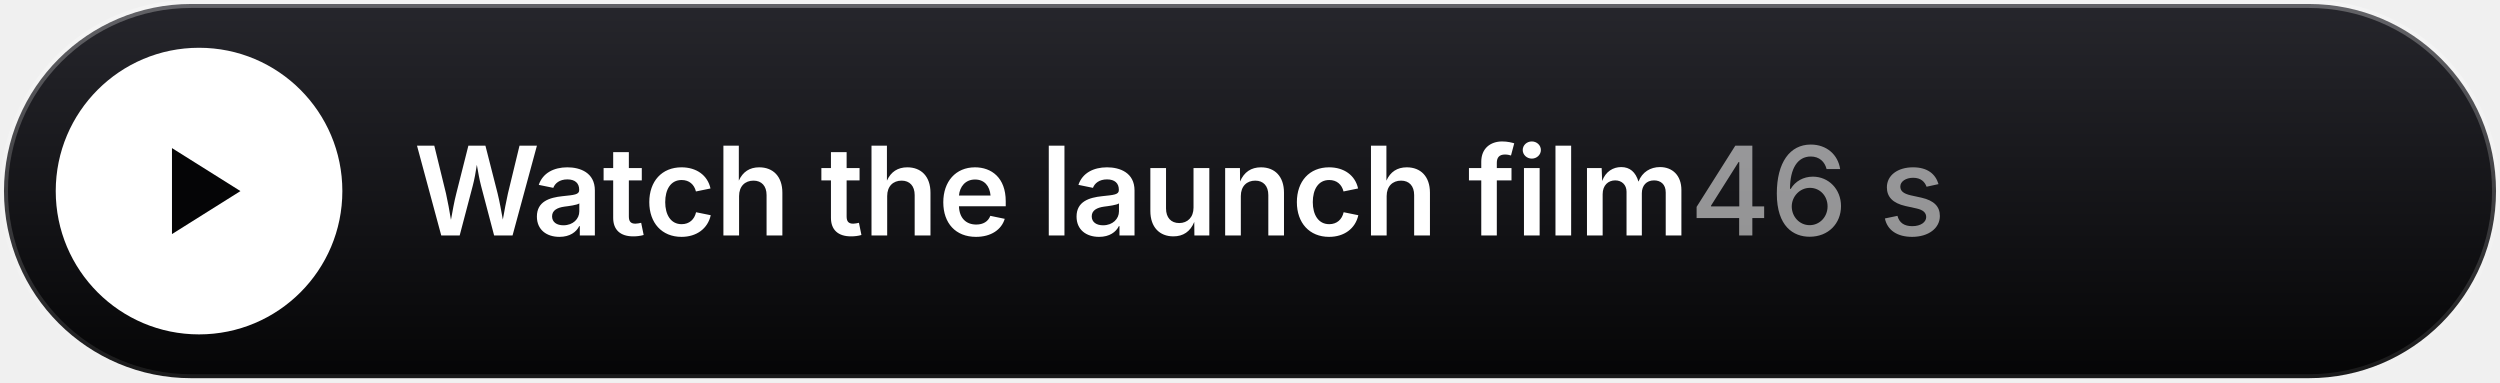
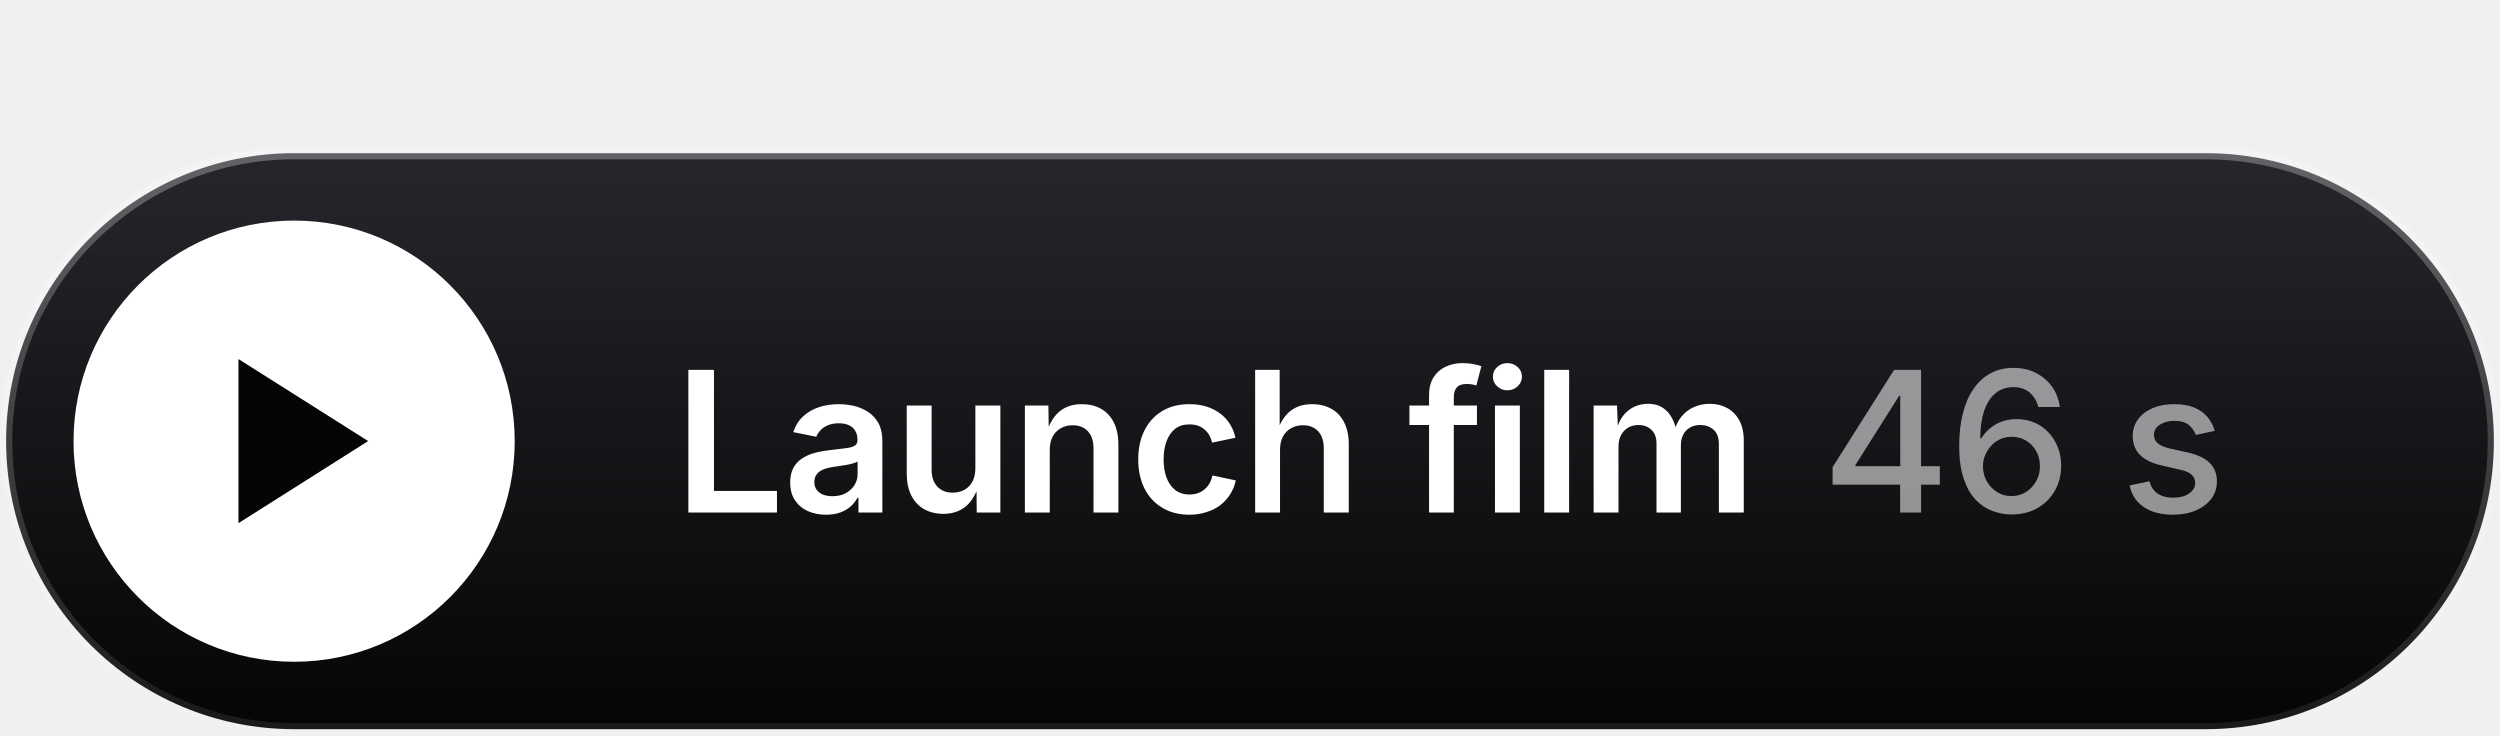
- <svg xmlns="http://www.w3.org/2000/svg" width="314" height="48" viewBox="0 0 314 48" role="img" aria-label="Watch the launch film, 46 s">
+ <svg xmlns="http://www.w3.org/2000/svg" width="204" height="60" viewBox="0 0 204 60" role="img" aria-label="Launch film, 46 s">
  <defs>
    <linearGradient id="bg" x1="0" y1="0" x2="0" y2="1">
      <stop offset="0" stop-color="#26262c" />
      <stop offset="1" stop-color="#050506" />
    </linearGradient>
    <linearGradient id="edge" x1="0" y1="0" x2="0" y2="1">
      <stop offset="0" stop-color="#ffffff" stop-opacity="0.28" />
      <stop offset="1" stop-color="#ffffff" stop-opacity="0.08" />
    </linearGradient>
  </defs>
-   <rect x="0.5" y="0.5" width="313" height="47" rx="23.5" fill="url(#bg)" stroke="url(#edge)" />
-   <circle cx="25" cy="24" r="18" fill="#ffffff" />
-   <path d="M21.6 18.6v10.8l8.6-5.4z" fill="#050506" />
-   <text x="52" y="29.58" fill="#ffffff" font-family="-apple-system,BlinkMacSystemFont,'Segoe UI',Inter,Helvetica,Arial,sans-serif" font-size="15.5" font-weight="600" letter-spacing="-0.1">Watch the launch film<tspan fill="#ffffff" fill-opacity="0.55" font-weight="500"> 46 s</tspan>
-   </text>
+   <rect x="0.5" y="12.5" width="203" height="47" rx="23.5" fill="url(#bg)" stroke="url(#edge)" />
+   <circle cx="24" cy="36" r="18" fill="#ffffff" />
+   <path d="M19.46 29.30v13.39l10.58-6.70z" fill="#050506" />
+   <path d="M63.40 41.82L56.17 41.82L56.17 30.18L58.26 30.18L58.26 40.06L63.40 40.06L63.40 41.82ZM67.40 42L67.40 42Q66.57 42 65.91 41.70Q65.25 41.40 64.86 40.81Q64.48 40.23 64.48 39.37L64.48 39.37Q64.48 38.63 64.76 38.14Q65.04 37.66 65.51 37.37Q65.98 37.08 66.57 36.93Q67.17 36.78 67.81 36.72L67.81 36.72Q68.57 36.63 69.04 36.57Q69.52 36.51 69.74 36.37Q69.97 36.23 69.97 35.93L69.97 35.93L69.97 35.89Q69.97 35.46 69.79 35.16Q69.62 34.86 69.28 34.70Q68.94 34.54 68.44 34.54L68.44 34.54Q67.93 34.54 67.56 34.70Q67.19 34.85 66.96 35.10Q66.72 35.35 66.61 35.64L66.61 35.64L64.73 35.26Q64.99 34.48 65.53 33.98Q66.07 33.48 66.81 33.23Q67.56 32.98 68.43 32.98L68.43 32.98Q69.05 32.98 69.68 33.12Q70.31 33.27 70.83 33.61Q71.36 33.95 71.68 34.53Q72.00 35.11 72.00 35.98L72.00 35.98L72.00 41.82L70.05 41.82L70.05 40.62L69.97 40.62Q69.78 40.98 69.44 41.30Q69.10 41.62 68.59 41.81Q68.09 42 67.40 42ZM67.93 40.49L67.93 40.49Q68.56 40.49 69.02 40.24Q69.47 39.99 69.73 39.58Q69.98 39.17 69.98 38.69L69.98 38.69L69.98 37.66Q69.88 37.73 69.64 37.80Q69.40 37.88 69.11 37.93Q68.82 37.98 68.53 38.02Q68.25 38.06 68.05 38.09L68.05 38.09Q67.60 38.15 67.23 38.29Q66.86 38.43 66.66 38.68Q66.45 38.94 66.45 39.34L66.45 39.34Q66.45 39.72 66.64 39.97Q66.83 40.23 67.16 40.36Q67.50 40.49 67.93 40.49ZM76.98 41.93L76.98 41.93Q76.09 41.93 75.41 41.55Q74.73 41.16 74.36 40.43Q73.99 39.69 73.99 38.64L73.99 38.64L73.99 33.09L76.02 33.09L76.02 38.33Q76.02 39.20 76.48 39.70Q76.94 40.20 77.73 40.20L77.73 40.20Q78.27 40.20 78.70 39.97Q79.12 39.73 79.36 39.28Q79.59 38.83 79.59 38.20L79.59 38.20L79.59 33.09L81.63 33.09L81.63 41.82L79.70 41.82L79.68 39.66L79.84 39.66Q79.47 40.80 78.75 41.37Q78.03 41.93 76.98 41.93ZM85.66 36.70L85.66 36.70L85.66 41.82L83.63 41.82L83.63 33.09L85.55 33.09L85.58 35.24L85.42 35.24Q85.79 34.11 86.50 33.54Q87.21 32.98 88.28 32.98L88.28 32.98Q89.18 32.98 89.85 33.36Q90.52 33.74 90.89 34.48Q91.26 35.21 91.26 36.27L91.26 36.27L91.26 41.82L89.23 41.82L89.23 36.58Q89.23 35.70 88.78 35.20Q88.32 34.70 87.53 34.70L87.53 34.70Q86.99 34.70 86.57 34.94Q86.15 35.17 85.90 35.62Q85.66 36.07 85.66 36.70ZM97.05 42L97.05 42Q95.77 42 94.84 41.43Q93.90 40.87 93.39 39.86Q92.88 38.84 92.88 37.50L92.88 37.50Q92.88 36.14 93.39 35.12Q93.90 34.10 94.84 33.54Q95.77 32.98 97.05 32.98L97.05 32.98Q97.77 32.98 98.40 33.16Q99.02 33.35 99.52 33.71Q100.01 34.06 100.34 34.57Q100.67 35.08 100.81 35.72L100.81 35.72L98.91 36.12Q98.83 35.78 98.67 35.50Q98.51 35.23 98.27 35.03Q98.04 34.84 97.74 34.73Q97.43 34.63 97.06 34.63L97.06 34.63Q96.35 34.63 95.88 35.00Q95.41 35.38 95.18 36.03Q94.95 36.67 94.95 37.49L94.95 37.49Q94.95 38.30 95.18 38.95Q95.41 39.59 95.88 39.97Q96.35 40.35 97.06 40.35L97.06 40.35Q97.44 40.35 97.75 40.24Q98.06 40.13 98.29 39.93Q98.53 39.73 98.70 39.44Q98.86 39.15 98.94 38.80L98.94 38.80L100.84 39.20Q100.70 39.85 100.36 40.37Q100.03 40.88 99.54 41.25Q99.04 41.61 98.41 41.80Q97.78 42 97.05 42ZM104.45 36.70L104.45 36.70L104.45 41.82L102.42 41.82L102.42 30.18L104.42 30.18L104.42 35.24L104.21 35.24Q104.58 34.11 105.29 33.54Q106.00 32.98 107.07 32.98L107.07 32.98Q107.97 32.98 108.64 33.36Q109.32 33.74 109.69 34.48Q110.06 35.21 110.06 36.27L110.06 36.27L110.06 41.82L108.02 41.82L108.02 36.58Q108.02 35.70 107.57 35.20Q107.11 34.70 106.32 34.70L106.32 34.70Q105.78 34.70 105.36 34.94Q104.93 35.17 104.69 35.62Q104.45 36.07 104.45 36.70ZM115.01 33.09L120.52 33.09L120.52 34.68L115.01 34.68L115.01 33.09ZM118.63 41.82L116.61 41.82L116.61 32.25Q116.61 31.38 116.97 30.80Q117.33 30.22 117.95 29.93Q118.58 29.63 119.32 29.63L119.32 29.63Q119.86 29.63 120.27 29.72Q120.68 29.80 120.88 29.88L120.88 29.88L120.47 31.45Q120.33 31.41 120.14 31.37Q119.95 31.33 119.69 31.33L119.69 31.33Q119.12 31.33 118.88 31.61Q118.63 31.89 118.63 32.41L118.63 32.41L118.63 41.82ZM124.02 41.82L121.99 41.82L121.99 33.09L124.02 33.09L124.02 41.82ZM123.00 31.85L123.00 31.85Q122.52 31.85 122.17 31.52Q121.82 31.20 121.82 30.74L121.82 30.74Q121.82 30.27 122.17 29.95Q122.52 29.63 123.00 29.63L123.00 29.63Q123.49 29.63 123.84 29.95Q124.19 30.27 124.19 30.73L124.19 30.73Q124.19 31.20 123.84 31.52Q123.49 31.85 123.00 31.85ZM126.01 30.18L128.04 30.18L128.04 41.82L126.01 41.82L126.01 30.18ZM132.07 41.82L130.04 41.82L130.04 33.09L131.95 33.09L132.03 35.19L131.88 35.19Q132.06 34.41 132.46 33.91Q132.85 33.42 133.38 33.18Q133.91 32.95 134.49 32.95L134.49 32.95Q135.43 32.95 136.01 33.54Q136.60 34.13 136.84 35.29L136.84 35.29L136.60 35.29Q136.78 34.51 137.21 33.99Q137.64 33.47 138.24 33.21Q138.84 32.95 139.52 32.95L139.52 32.95Q140.31 32.95 140.93 33.29Q141.56 33.63 141.92 34.29Q142.29 34.95 142.29 35.93L142.29 35.93L142.29 41.82L140.26 41.82L140.26 36.24Q140.26 35.43 139.81 35.05Q139.37 34.68 138.74 34.68L138.74 34.68Q138.26 34.68 137.90 34.89Q137.54 35.10 137.35 35.47Q137.16 35.84 137.16 36.34L137.16 36.34L137.16 41.82L135.17 41.82L135.17 36.15Q135.17 35.48 134.76 35.08Q134.35 34.68 133.70 34.68L133.70 34.68Q133.25 34.68 132.88 34.88Q132.51 35.09 132.29 35.48Q132.07 35.88 132.07 36.47L132.07 36.47L132.07 41.82Z" fill="#ffffff" />
+   <path d="M158.29 39.55L149.54 39.55L149.54 38.12L154.56 30.18L155.70 30.18L155.70 32.30L154.97 32.30L151.40 37.95L151.40 38.04L158.29 38.04L158.29 39.55ZM156.76 41.82L155.05 41.82L155.05 39.13L155.06 38.46L155.06 30.18L156.76 30.18L156.76 41.82ZM164.14 41.98L164.14 41.98Q163.36 41.98 162.59 41.70Q161.83 41.42 161.22 40.79Q160.61 40.15 160.24 39.07Q159.87 37.99 159.87 36.39L159.87 36.39Q159.87 34.88 160.18 33.70Q160.48 32.52 161.06 31.70Q161.64 30.88 162.45 30.45Q163.26 30.02 164.29 30.02L164.29 30.02Q165.32 30.02 166.13 30.43Q166.93 30.84 167.45 31.56Q167.96 32.28 168.08 33.21L168.08 33.21L166.33 33.21Q166.15 32.50 165.63 32.04Q165.11 31.59 164.29 31.59L164.29 31.59Q163.43 31.59 162.83 32.09Q162.22 32.59 161.91 33.52Q161.59 34.45 161.59 35.77L161.59 35.77L161.68 35.77Q161.97 35.28 162.41 34.93Q162.85 34.57 163.40 34.38Q163.95 34.20 164.56 34.20L164.56 34.20Q165.57 34.20 166.40 34.68Q167.22 35.17 167.70 36.04Q168.19 36.91 168.19 38.02L168.19 38.02Q168.19 39.13 167.68 40.03Q167.18 40.93 166.27 41.45Q165.36 41.98 164.14 41.98ZM164.13 40.48L164.13 40.48Q164.79 40.48 165.32 40.15Q165.84 39.82 166.15 39.27Q166.46 38.72 166.46 38.04L166.46 38.04Q166.46 37.37 166.16 36.82Q165.86 36.28 165.34 35.96Q164.82 35.64 164.16 35.64L164.16 35.64Q163.66 35.64 163.23 35.83Q162.81 36.02 162.49 36.36Q162.17 36.70 161.99 37.14Q161.81 37.57 161.81 38.05L161.81 38.05Q161.81 38.70 162.11 39.25Q162.41 39.80 162.94 40.14Q163.47 40.48 164.13 40.48ZM177.30 42L177.30 42Q176.36 42 175.62 41.73Q174.88 41.45 174.41 40.92Q173.93 40.38 173.78 39.61L173.78 39.61L175.40 39.27Q175.58 39.95 176.07 40.28Q176.56 40.61 177.32 40.61L177.32 40.61Q178.15 40.61 178.64 40.26Q179.13 39.91 179.13 39.43L179.13 39.43Q179.13 39.01 178.83 38.73Q178.53 38.46 177.90 38.33L177.90 38.33L176.43 37.99Q175.22 37.72 174.62 37.12Q174.03 36.52 174.03 35.58L174.03 35.58Q174.03 34.80 174.47 34.21Q174.90 33.63 175.66 33.30Q176.42 32.98 177.41 32.98L177.41 32.98Q178.36 32.98 179.03 33.25Q179.70 33.52 180.12 34.02Q180.54 34.51 180.72 35.16L180.72 35.16L179.18 35.49Q179.01 35.03 178.61 34.68Q178.20 34.34 177.43 34.34L177.43 34.34Q176.72 34.34 176.24 34.66Q175.76 34.98 175.76 35.47L175.76 35.47Q175.76 35.91 176.08 36.18Q176.40 36.45 177.11 36.61L177.11 36.61L178.52 36.92Q179.73 37.20 180.32 37.78Q180.90 38.37 180.90 39.28L180.90 39.28Q180.90 40.08 180.45 40.69Q179.99 41.30 179.18 41.65Q178.37 42 177.30 42Z" fill="#ffffff" fill-opacity="0.55" />
</svg>
